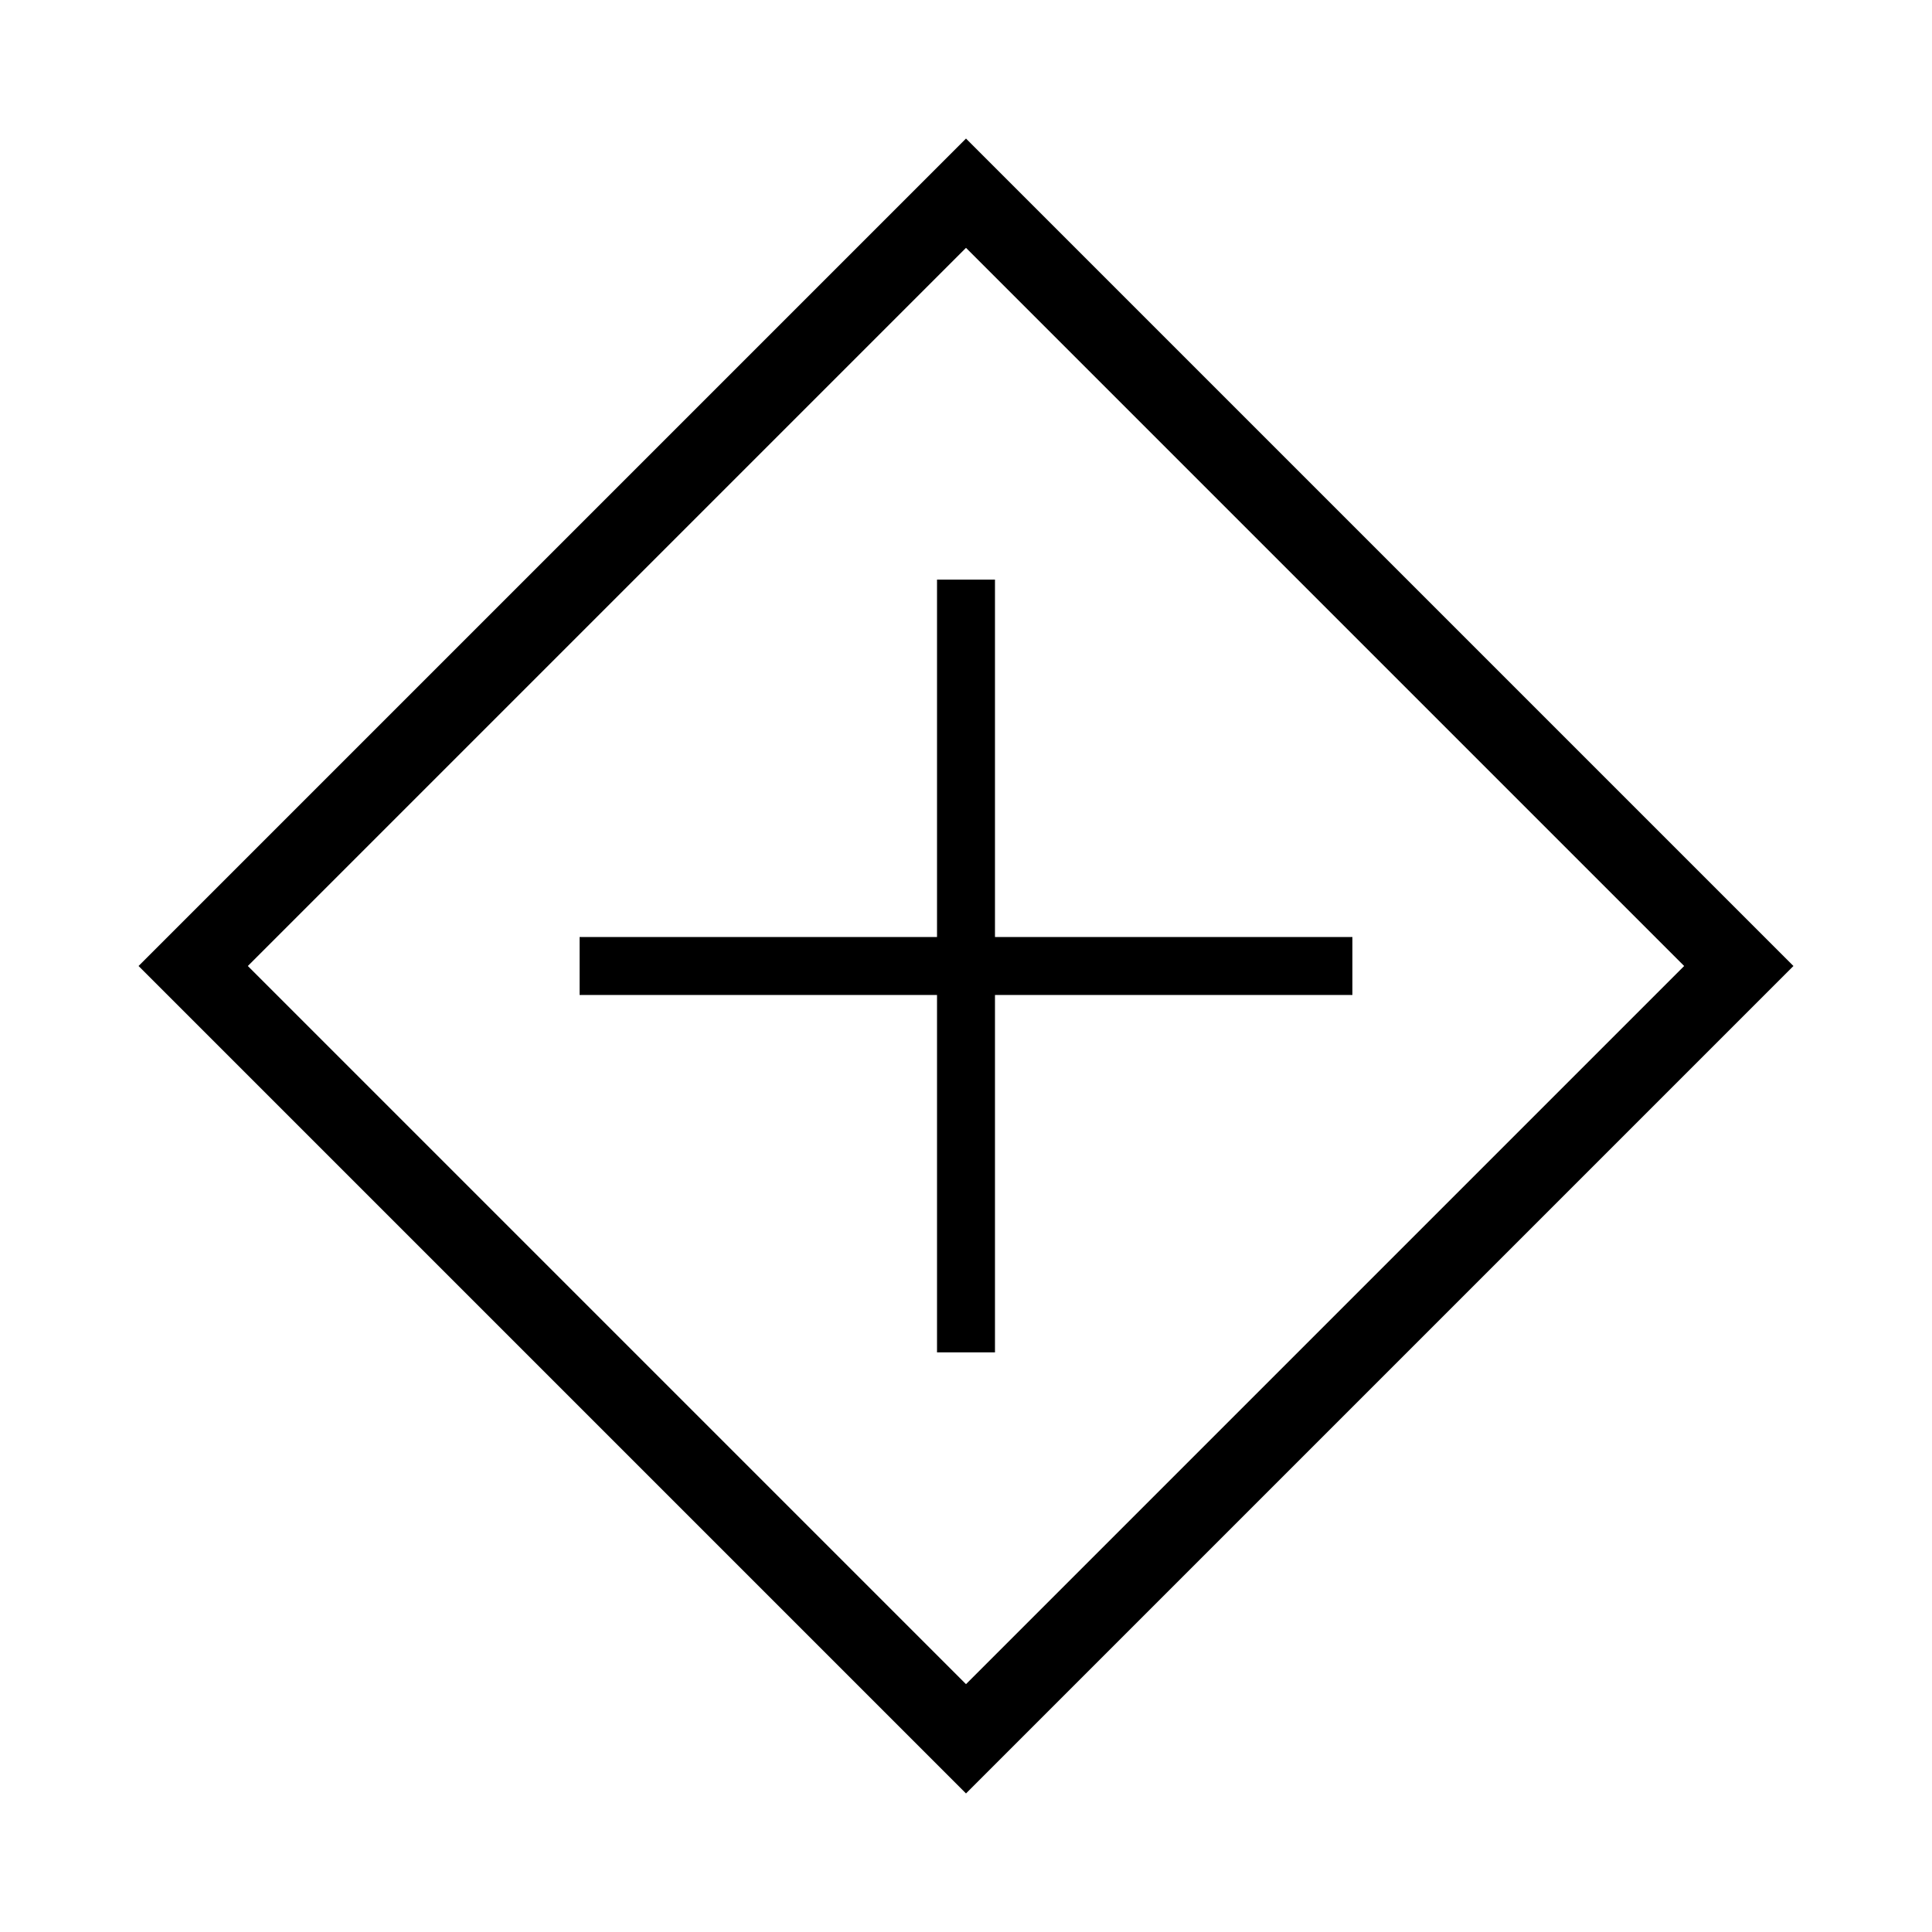
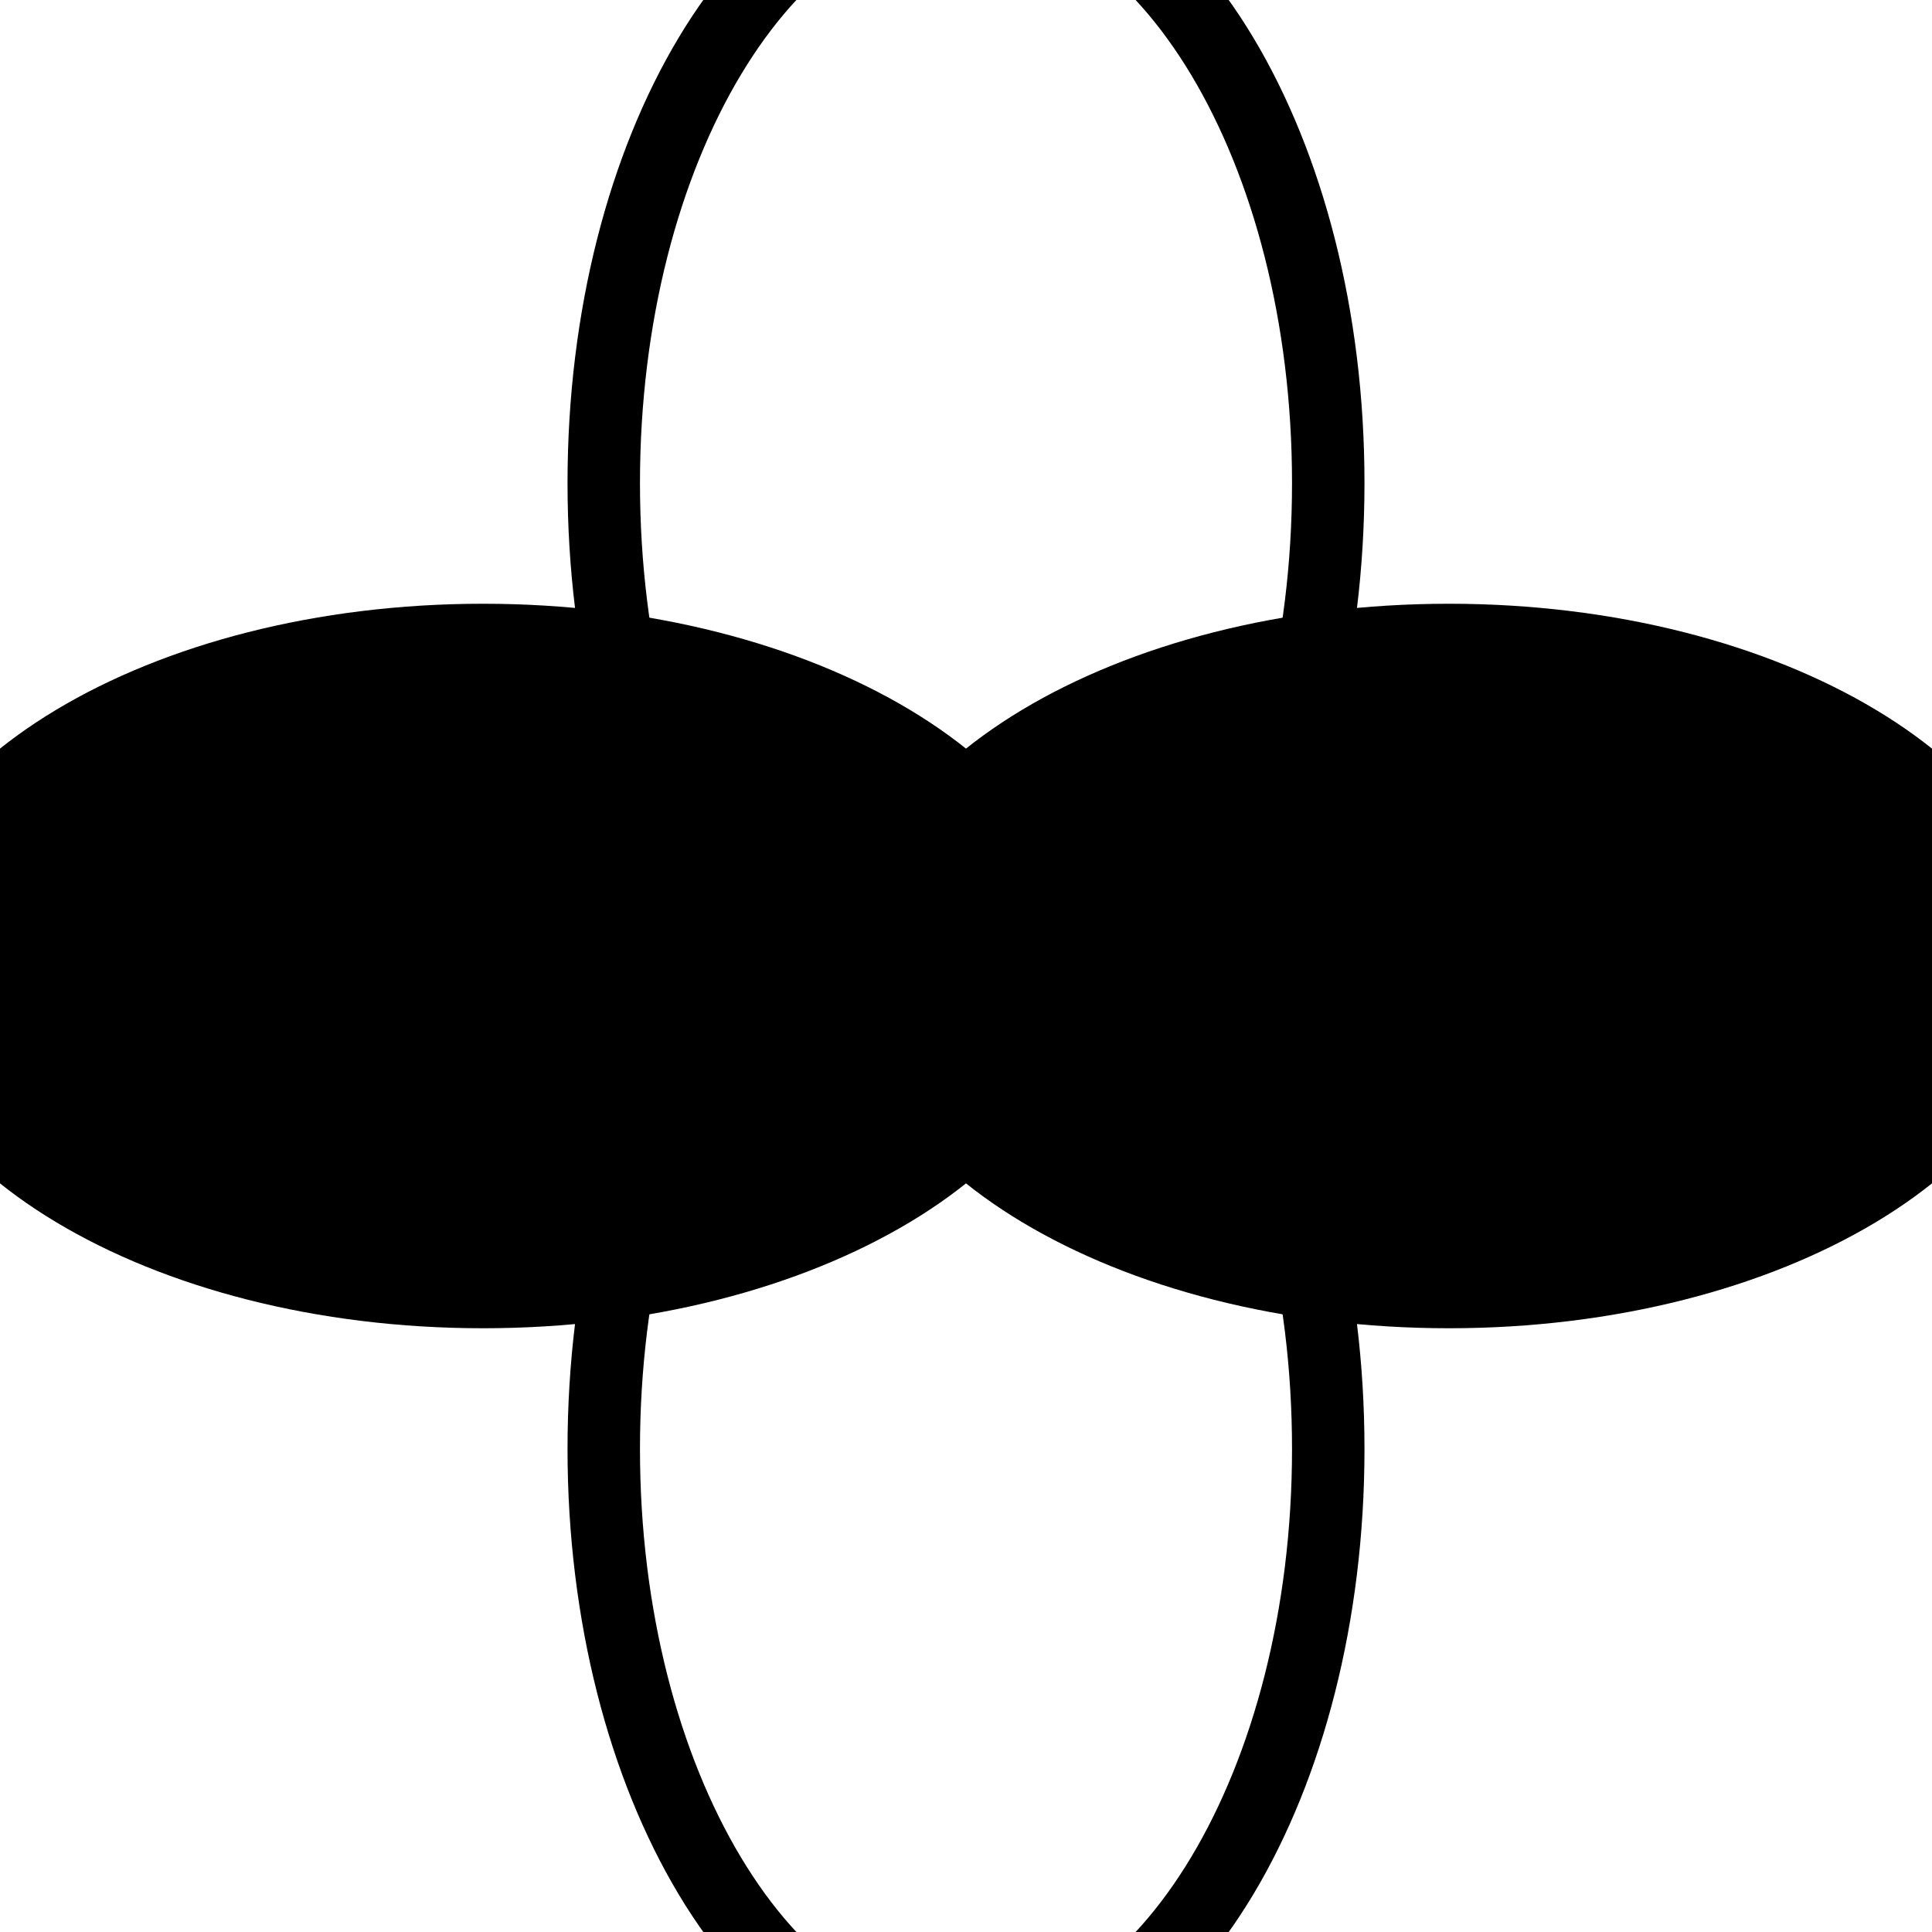
- <svg xmlns="http://www.w3.org/2000/svg" viewBox="0 0 100 100" width="100" height="100">
-   <polygon points="50,10 90,50 50,90 10,50" fill="none" stroke="currentColor" stroke-width="4" />
-   <line x1="30" y1="50" x2="70" y2="50" stroke="currentColor" stroke-width="3" />
-   <line x1="50" y1="30" x2="50" y2="70" stroke="currentColor" stroke-width="3" />
+ <svg xmlns="http://www.w3.org/2000/svg" width="80" height="80" viewBox="0 0 80 80">
+   <ellipse cx="40" cy="20" rx="15" ry="25" fill="none" stroke="black" stroke-width="3" />
+   <ellipse cx="40" cy="60" rx="15" ry="25" fill="none" stroke="black" stroke-width="3" />
+   <ellipse cx="20" cy="40" rx="25" ry="15" fill="black" />
+   <ellipse cx="60" cy="40" rx="25" ry="15" fill="black" />
</svg>
